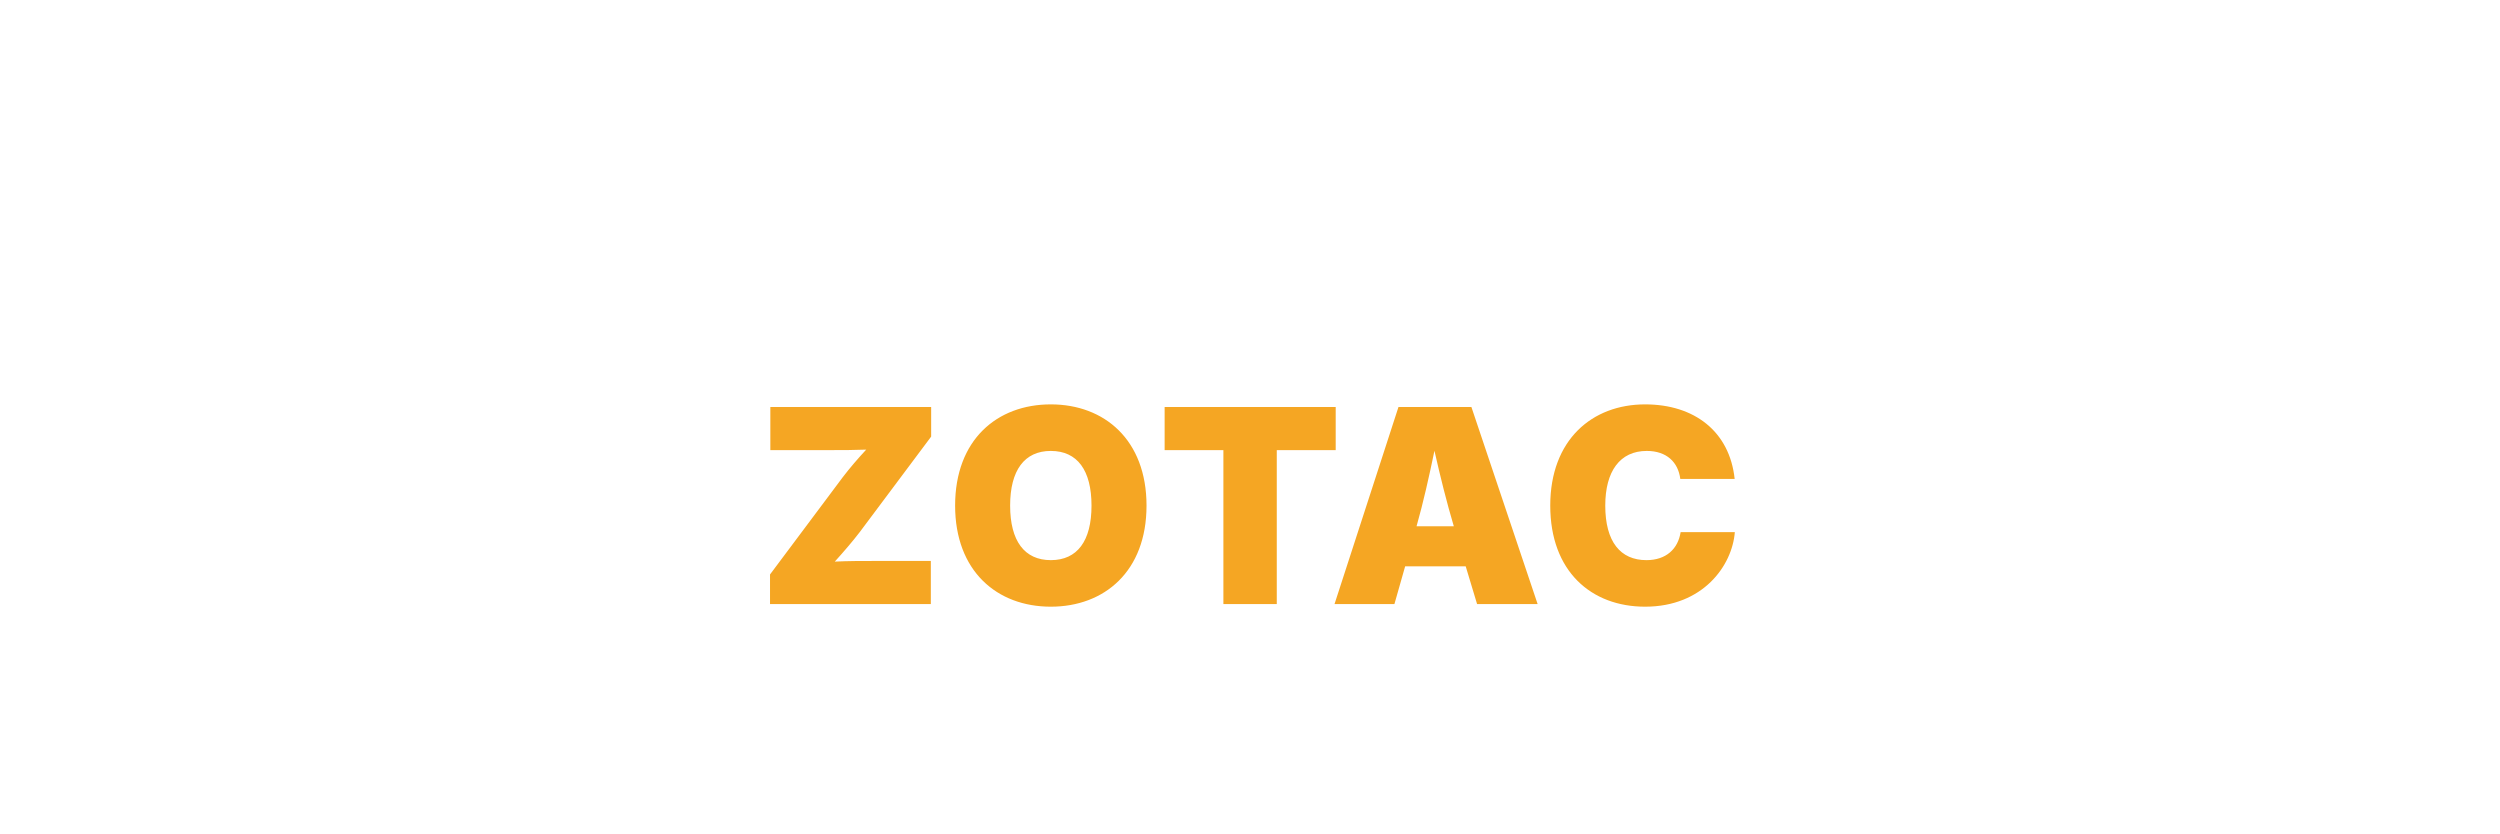
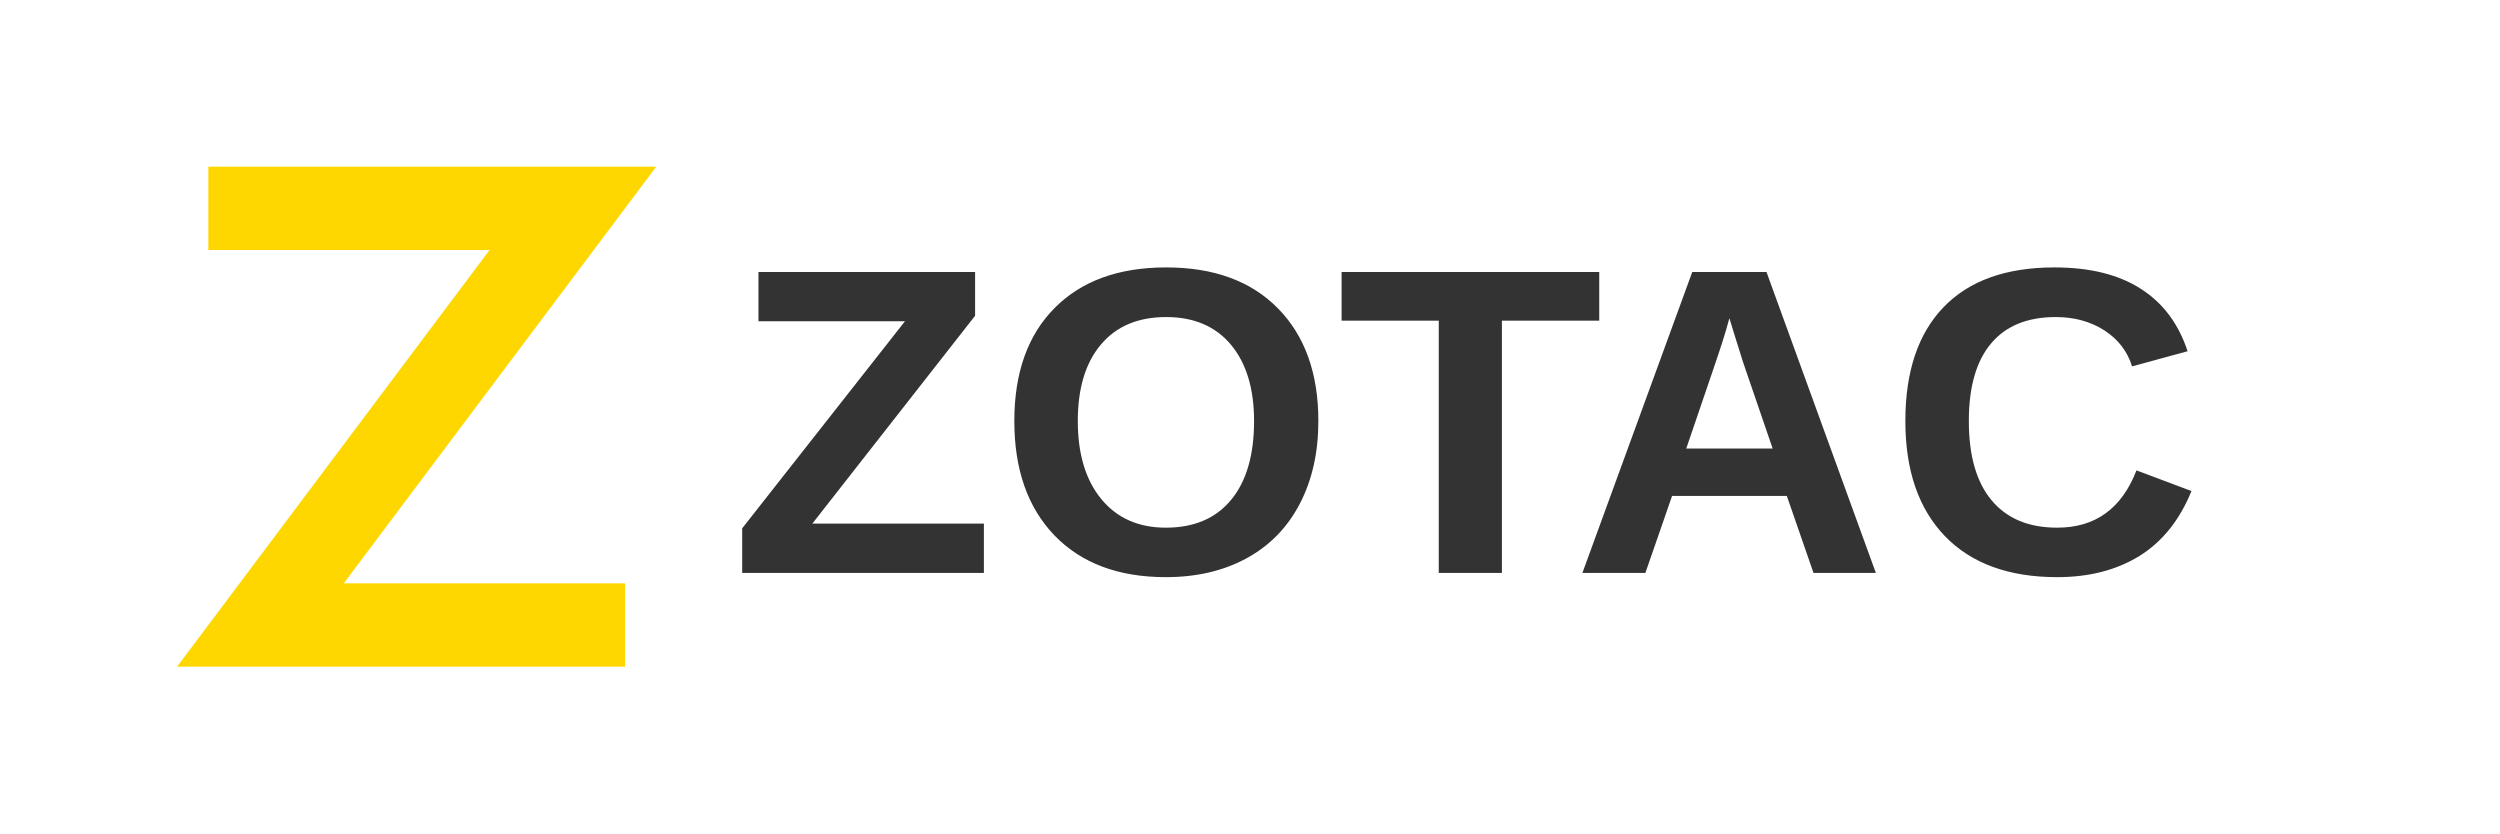
- <svg xmlns="http://www.w3.org/2000/svg" width="240" height="80" viewBox="0 0 240 80">
-   <text x="120" y="48" text-anchor="middle" dominant-baseline="middle" font-family="'Inter','Segoe UI',Arial,sans-serif" font-weight="900" font-size="26" fill="#F5A623" letter-spacing="1">ZOTAC</text>
+ <svg xmlns="http://www.w3.org/2000/svg" viewBox="0 0 240 80">
+   <path d="M20 20 h35 l-30 40 h35" fill="none" stroke="#FFD700" stroke-width="8" />
+   <text x="70" y="55" fill="#333" font-family="Arial, sans-serif" font-weight="900" font-size="42">ZOTAC</text>
</svg>
